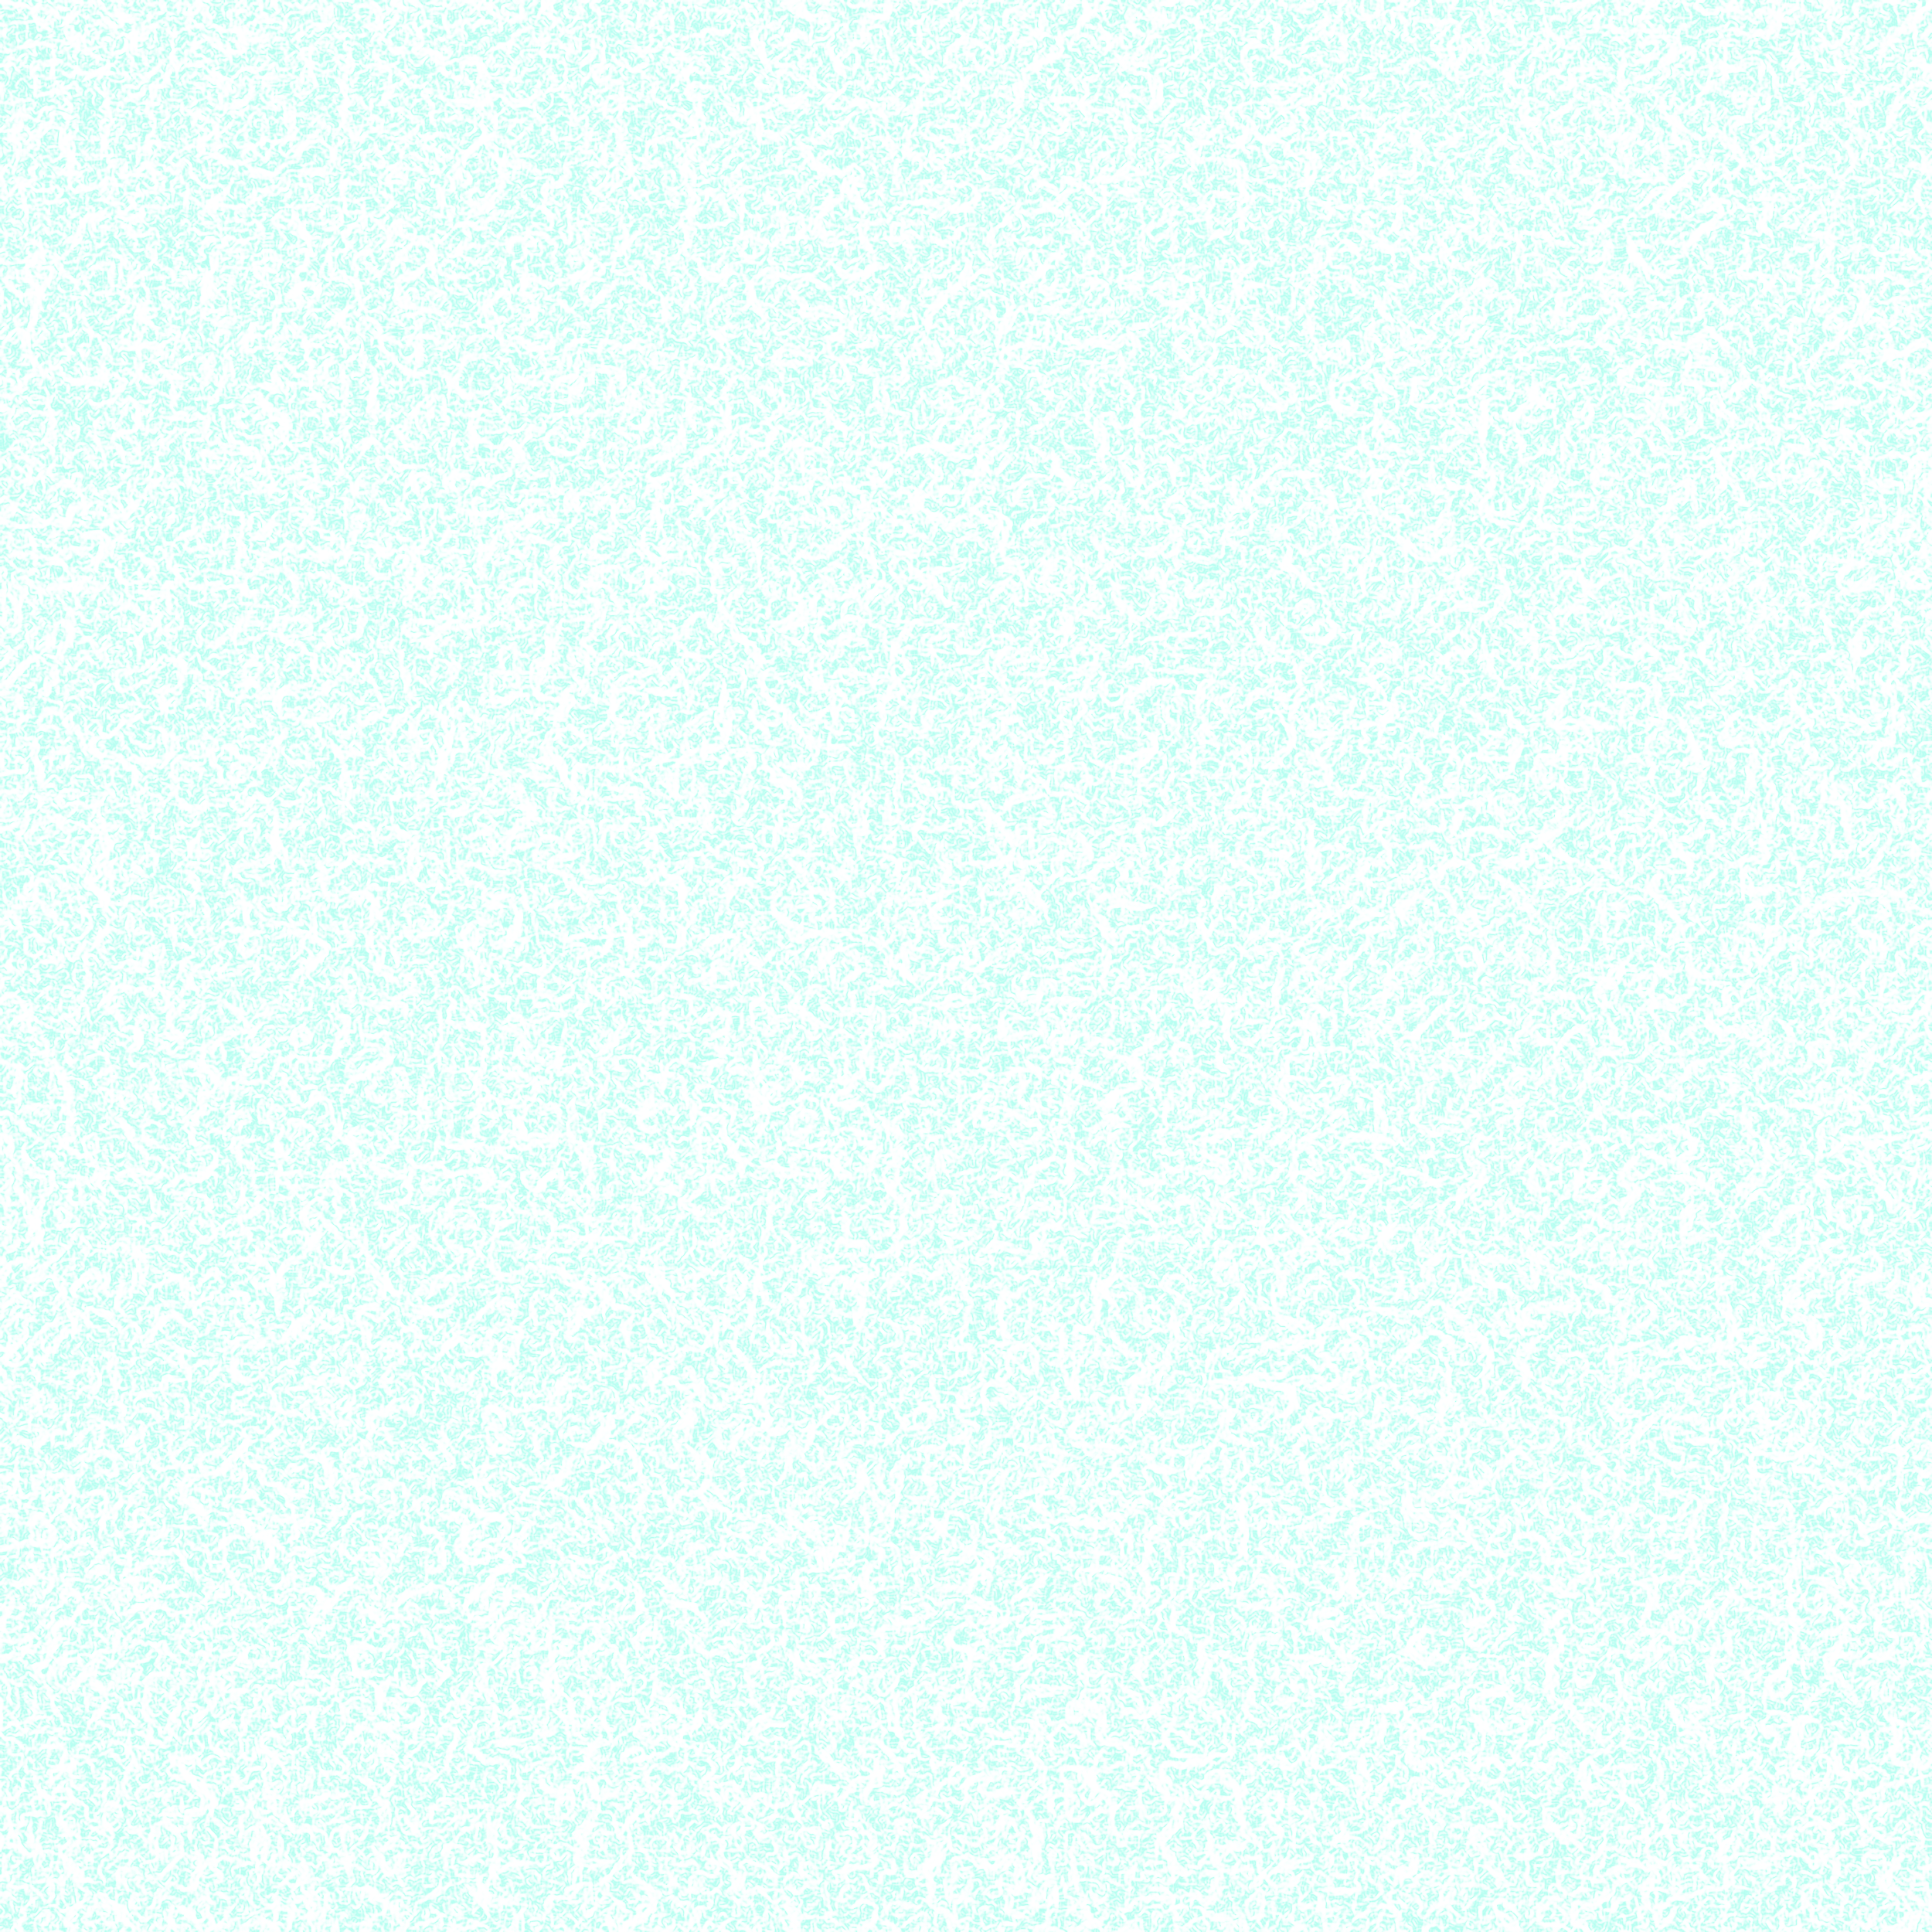
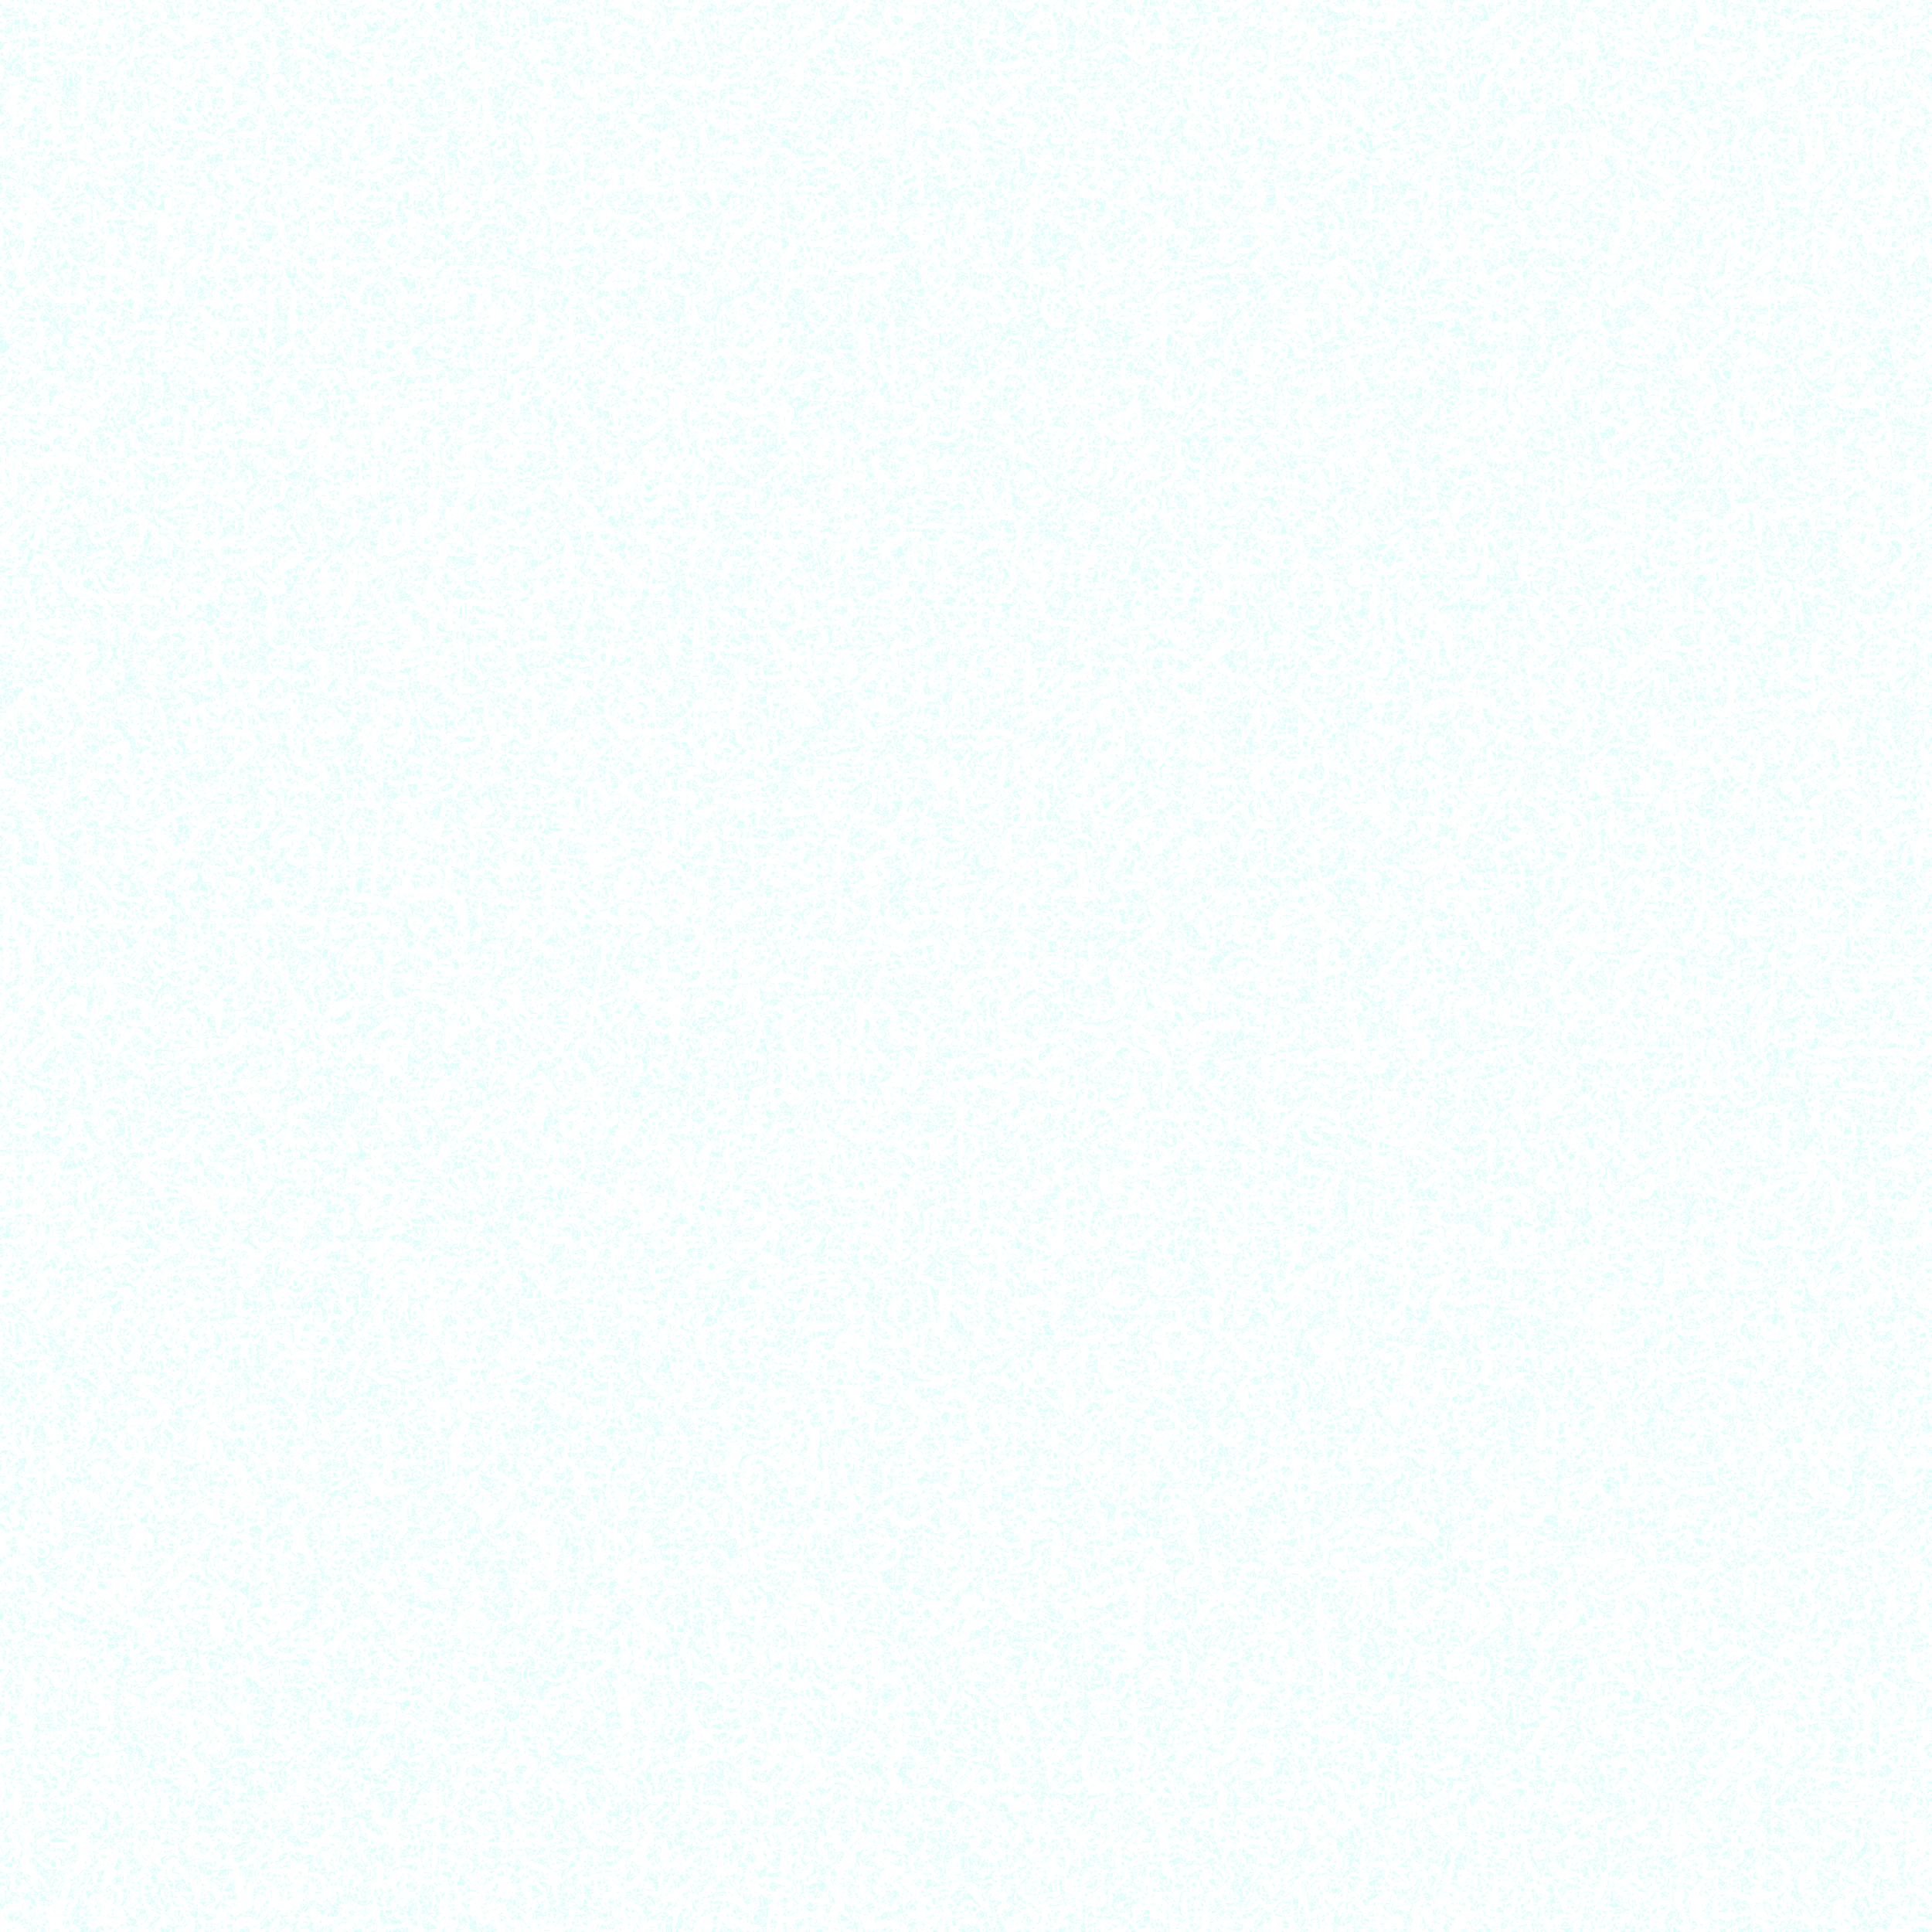
<svg xmlns="http://www.w3.org/2000/svg" version="1.1" viewBox="0 0 700 700" width="700" height="700">
  <defs>
    <filter id="nnnoise-filter" x="-20%" y="-20%" width="140%" height="140%" filterUnits="objectBoundingBox" primitiveUnits="userSpaceOnUse" color-interpolation-filters="linearRGB">
-       <feTurbulence type="fractalNoise" baseFrequency="0.08" numOctaves="4" seed="15" stitchTiles="stitch" x="0%" y="0%" width="100%" height="100%" result="turbulence" />
-       <feSpecularLighting surfaceScale="14" specularConstant="0.75" specularExponent="20" lighting-color="#0B9069" x="0%" y="0%" width="100%" height="100%" in="turbulence" result="specularLighting">
+       <feTurbulence type="fractalNoise" baseFrequency="0.102" numOctaves="4" seed="15" stitchTiles="stitch" x="0%" y="0%" width="100%" height="100%" result="turbulence" />
+       <feSpecularLighting surfaceScale="15" specularConstant="0.75" specularExponent="20" lighting-color="#003324" x="0%" y="0%" width="100%" height="100%" in="turbulence" result="specularLighting">
        <feDistantLight azimuth="3" elevation="100" />
      </feSpecularLighting>
    </filter>
  </defs>
  <rect width="700" height="700" fill="transparent" />
-   <rect width="700" height="700" fill="#0b9069" filter="url(#nnnoise-filter)" />
+   <rect width="700" height="700" fill="#003324" filter="url(#nnnoise-filter)" />
</svg>
